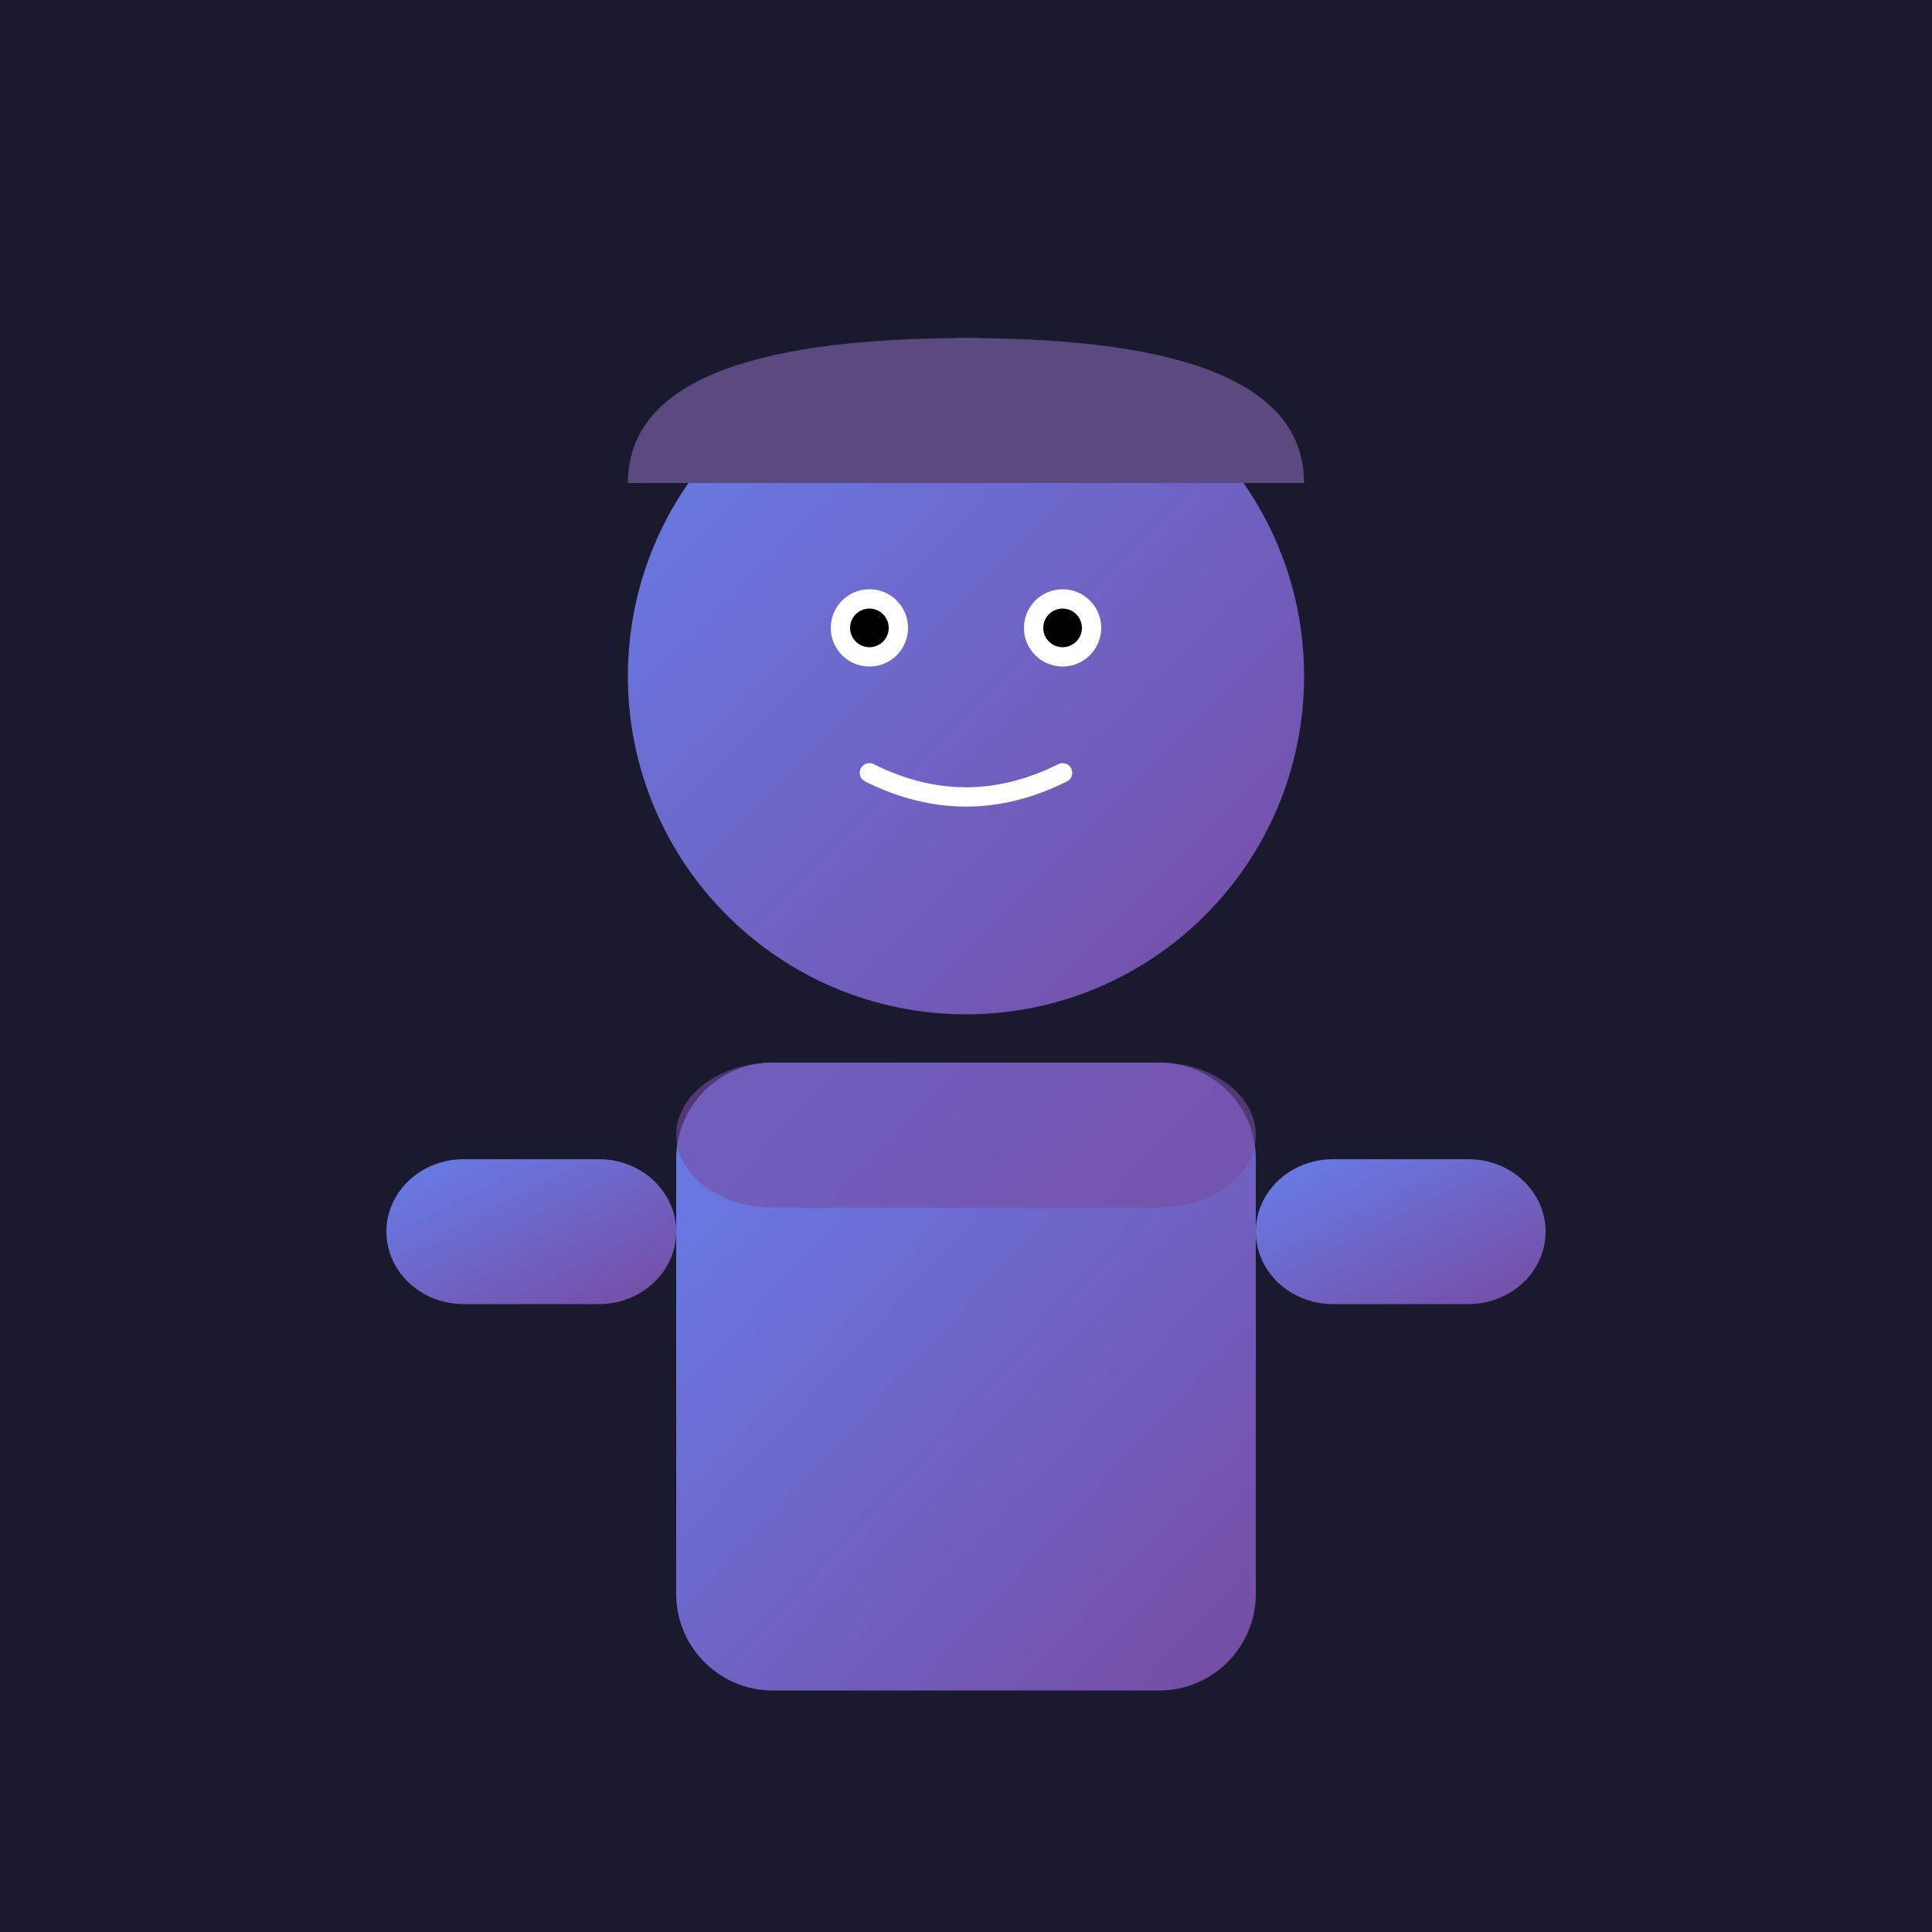
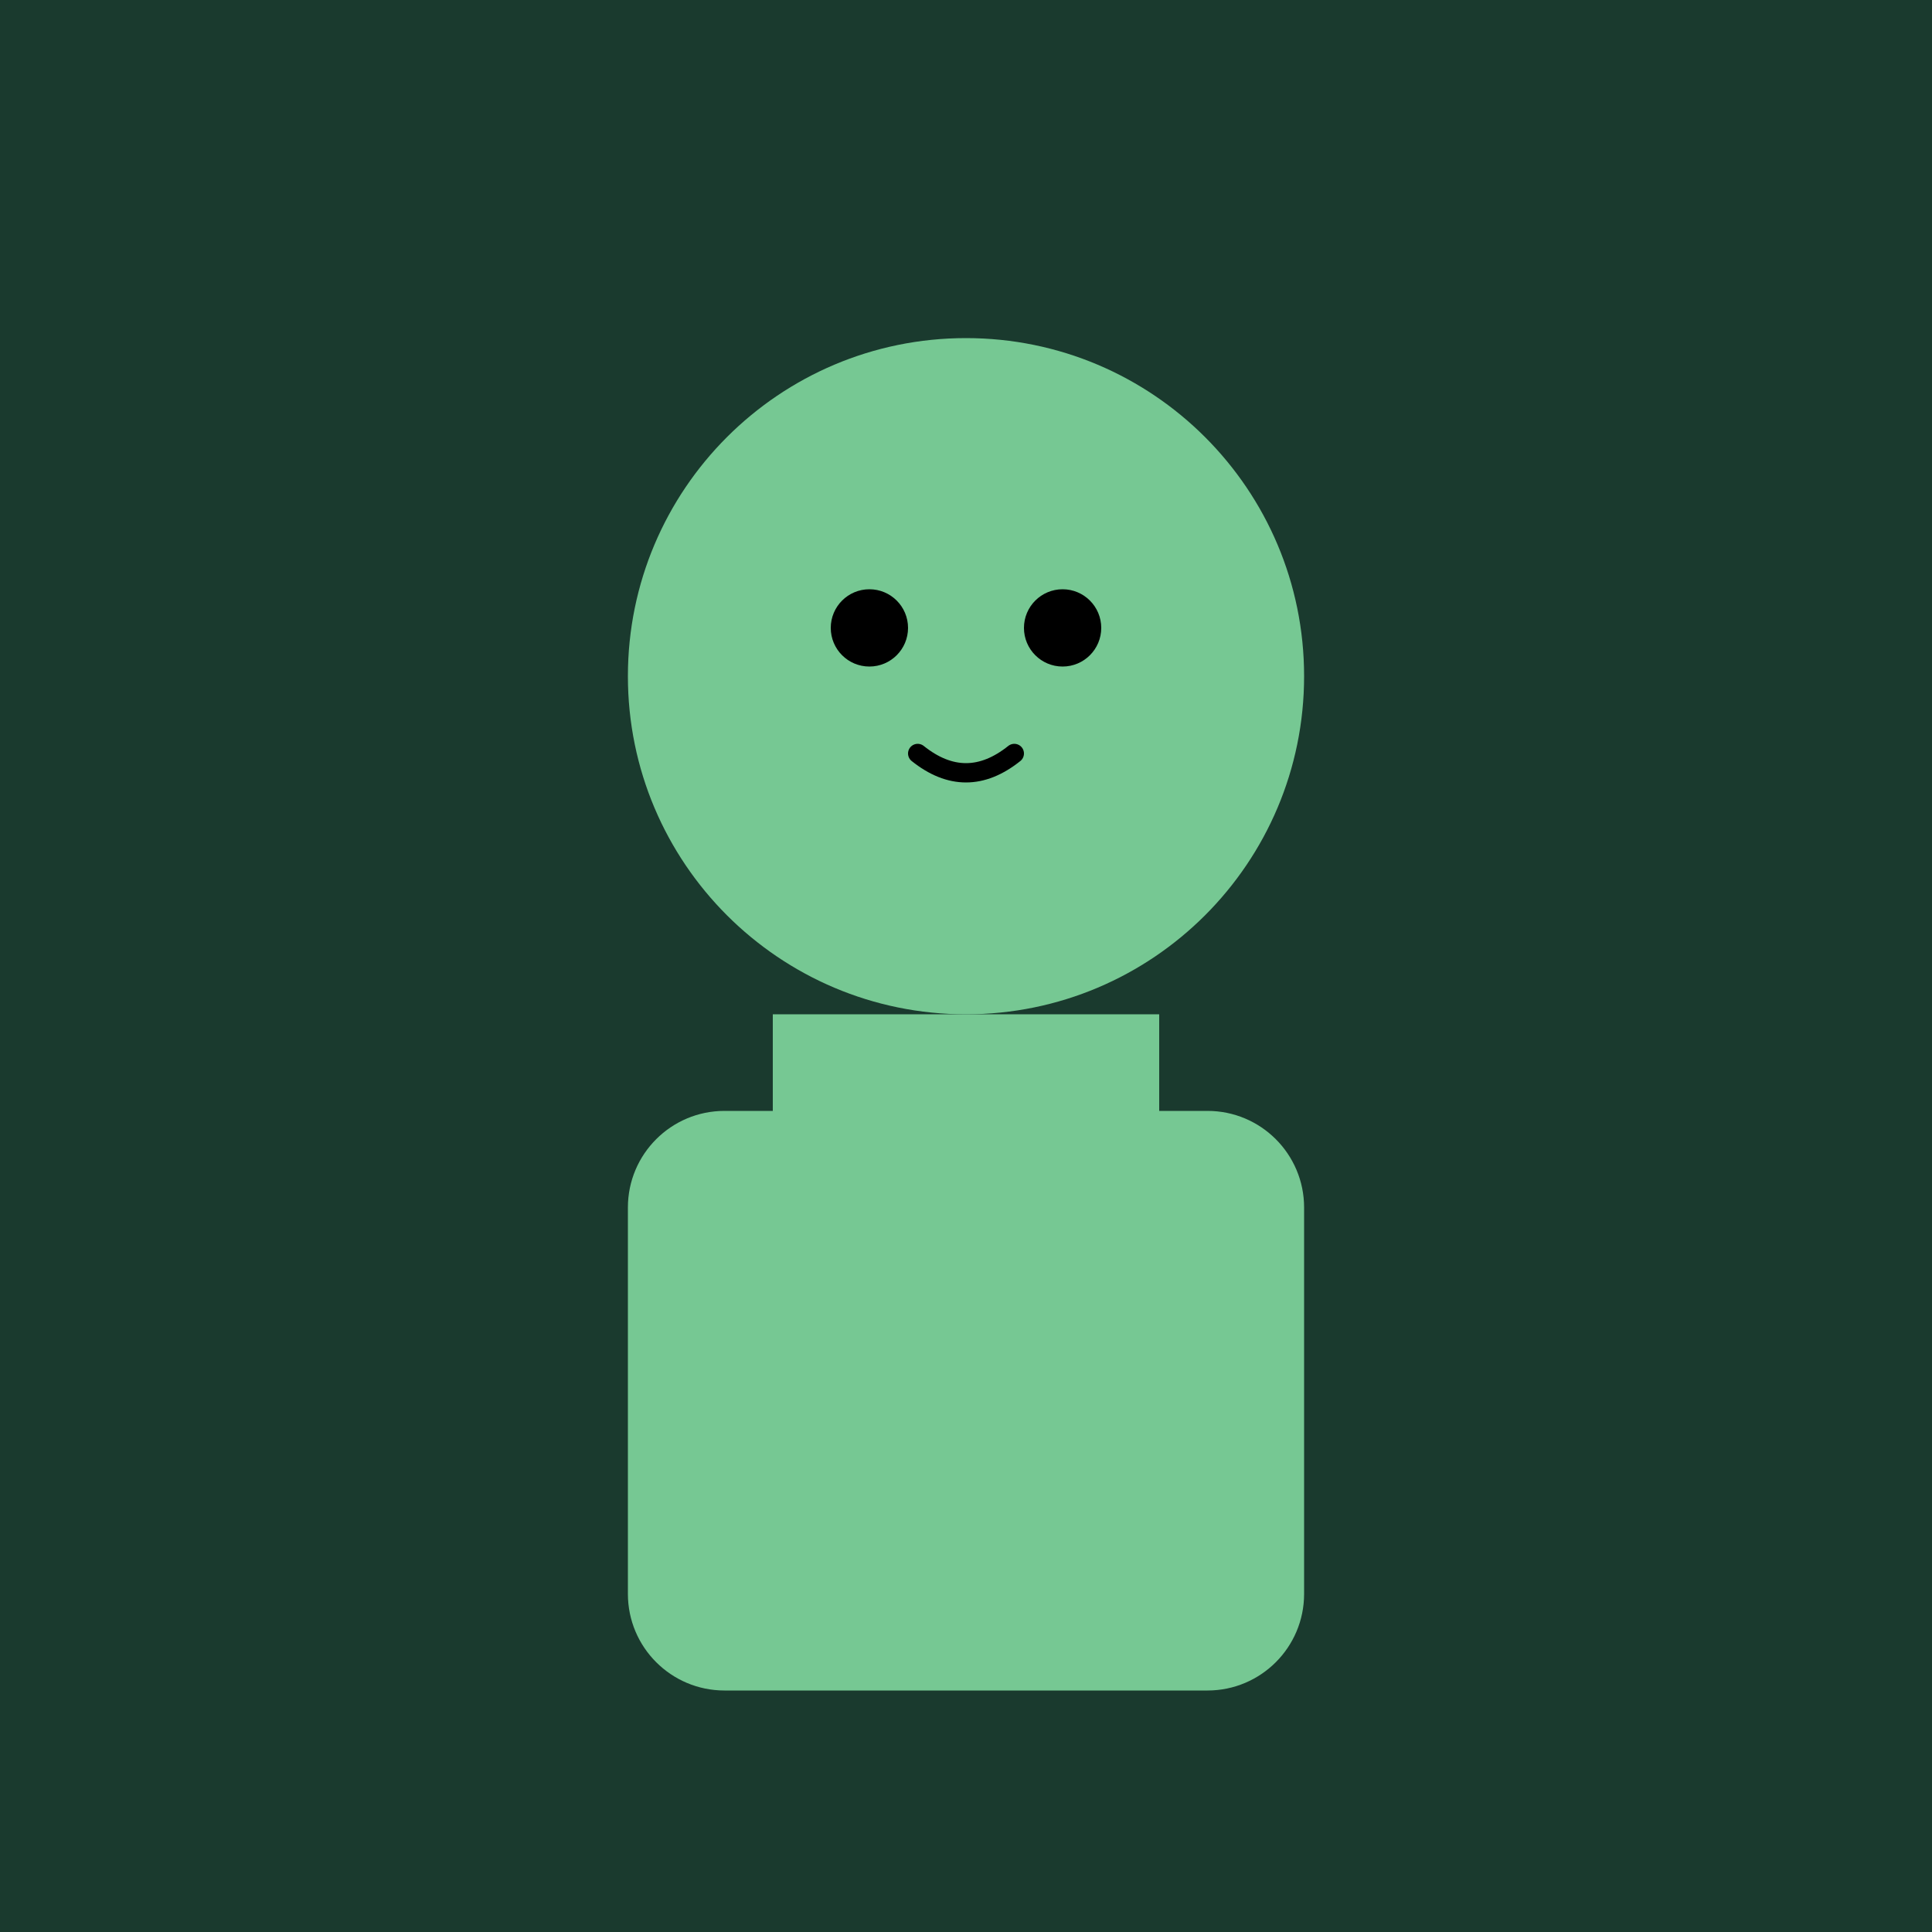
- <svg xmlns="http://www.w3.org/2000/svg" viewBox="0 0 200 200">
-   <rect width="200" height="200" fill="#1a1a2e" />
-   <defs>
-     <linearGradient id="grad5" x1="0%" y1="0%" x2="100%" y2="100%">
-       <stop offset="0%" style="stop-color:#667eea;stop-opacity:1" />
-       <stop offset="100%" style="stop-color:#764ba2;stop-opacity:1" />
-     </linearGradient>
-   </defs>
-   <circle cx="100" cy="70" r="35" fill="url(#grad5)" />
-   <path d="M 65 50 Q 65 35 100 35 Q 135 35 135 50" fill="#5a4a7f" stroke="none" />
-   <circle cx="90" cy="65" r="4" fill="#fff" />
-   <circle cx="110" cy="65" r="4" fill="#fff" />
-   <circle cx="90" cy="65" r="2" fill="#000" />
-   <circle cx="110" cy="65" r="2" fill="#000" />
-   <path d="M 90 80 Q 100 85 110 80" stroke="#fff" stroke-width="2" fill="none" stroke-linecap="round" />
-   <rect x="70" y="110" width="60" height="65" rx="10" fill="url(#grad5)" />
-   <rect x="70" y="110" width="60" height="15" rx="10" fill="#764ba2" opacity="0.6" />
-   <rect x="40" y="120" width="30" height="15" rx="8" fill="url(#grad5)" />
-   <rect x="130" y="120" width="30" height="15" rx="8" fill="url(#grad5)" />
+ <svg xmlns="http://www.w3.org/2000/svg" viewBox="0 0 200 200" width="200" height="200">
+   <rect width="200" height="200" fill="#1A3A2E" />
+   <circle cx="100" cy="70" r="35" fill="#76C893" />
+   <rect x="65" y="115" width="70" height="60" fill="#76C893" rx="10" />
+   <rect x="80" y="105" width="40" height="15" fill="#76C893" />
+   <circle cx="90" cy="65" r="4" fill="#000" />
+   <circle cx="110" cy="65" r="4" fill="#000" />
+   <path d="M 95 78 Q 100 82 105 78" stroke="#000" stroke-width="2" fill="none" stroke-linecap="round" />
</svg>
